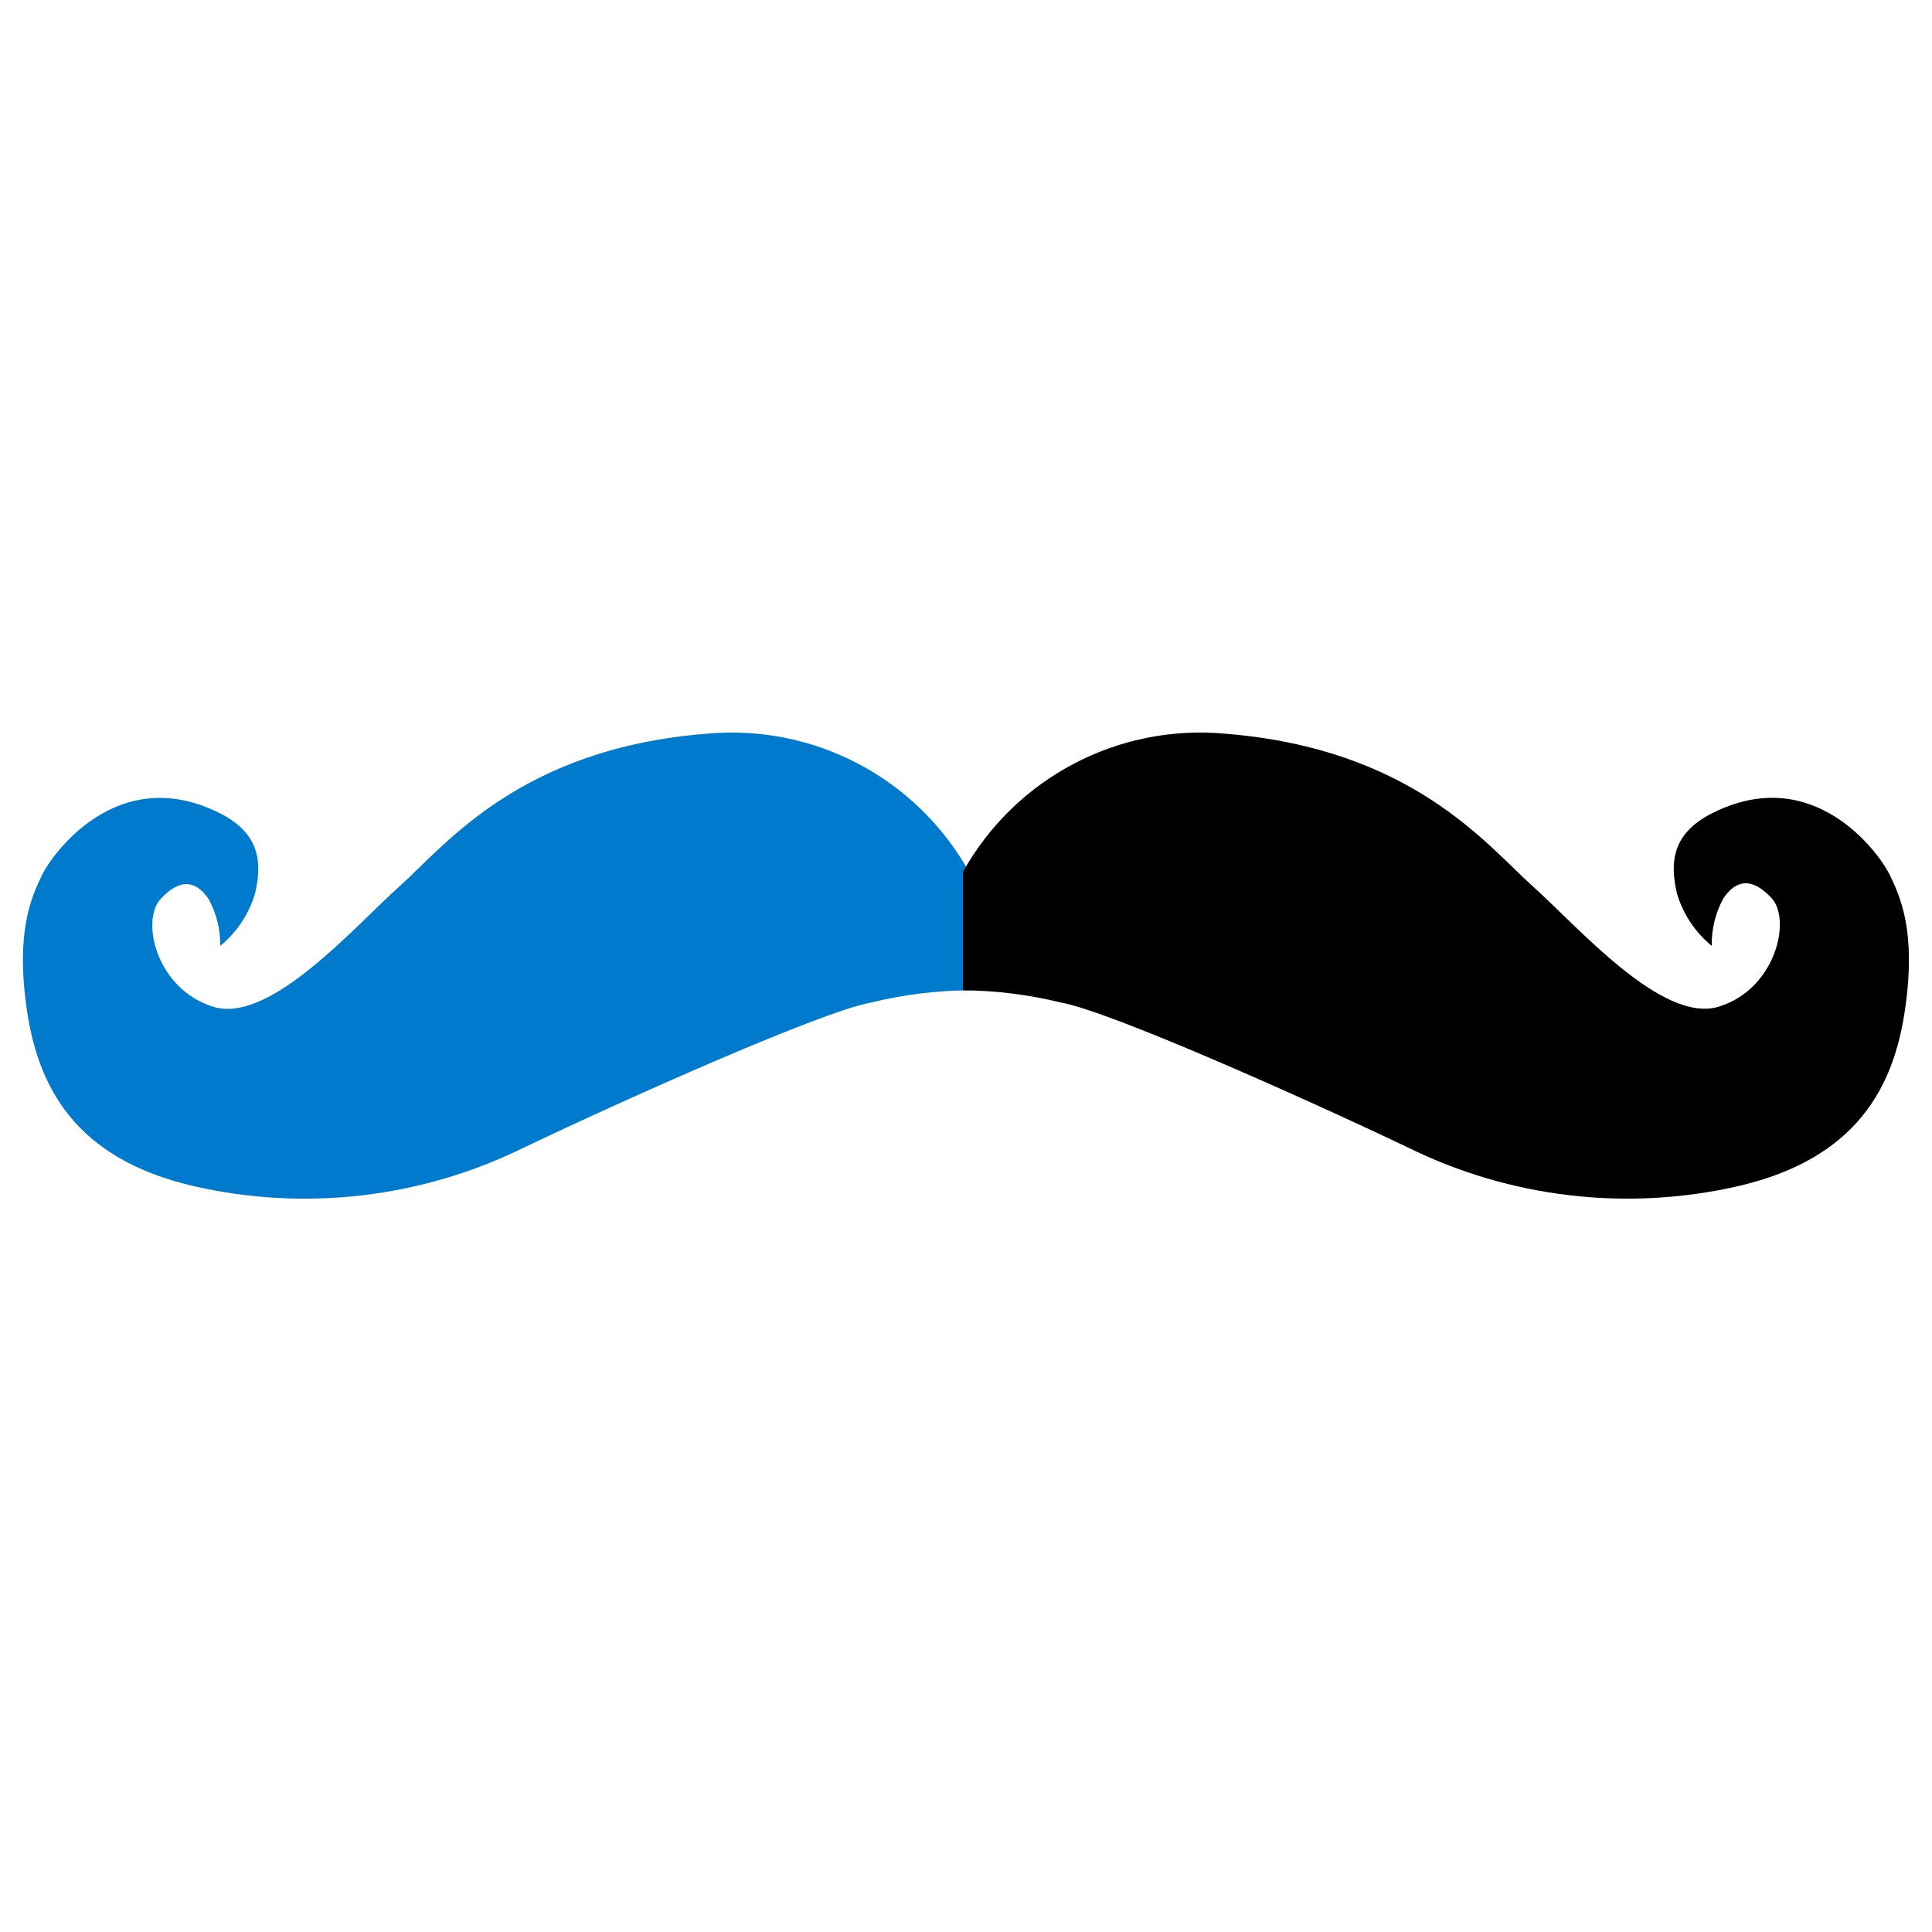
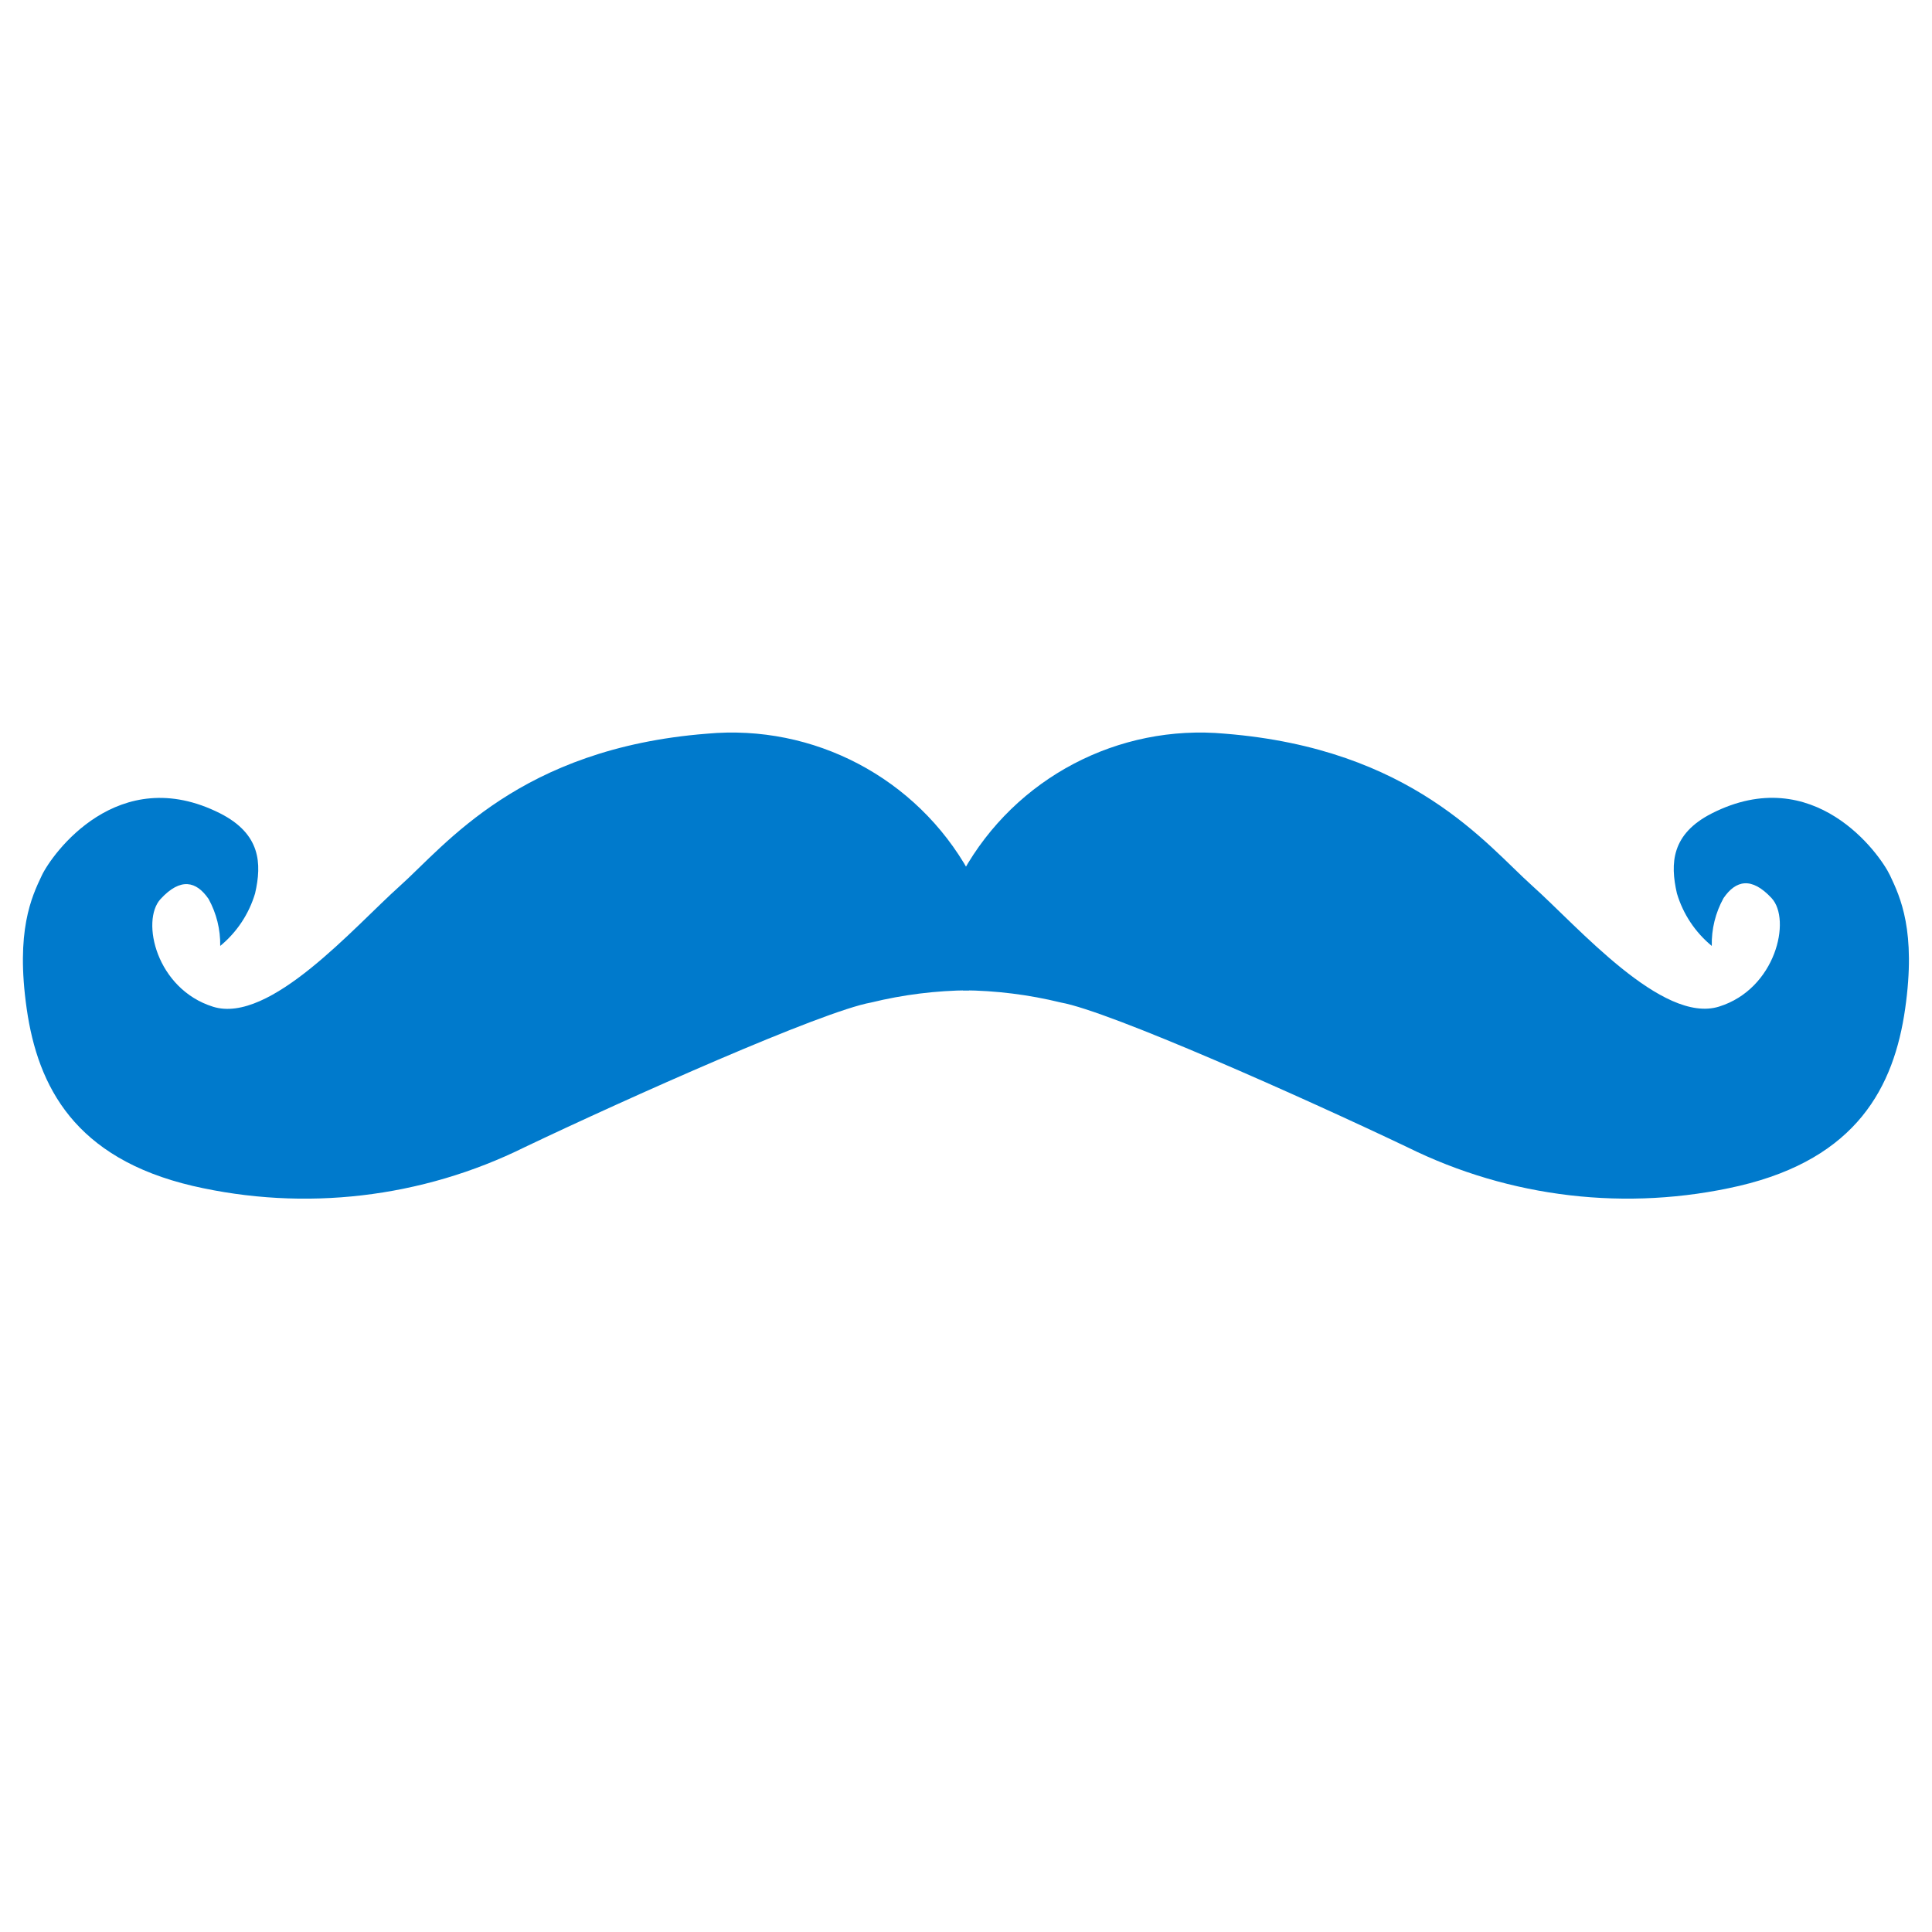
<svg xmlns="http://www.w3.org/2000/svg" viewBox="0 0 128 128">
  <path fill="#007acc" d="M14.59 62.67a7.14 7.14 0 002.31-3.48c.46-2 .36-3.94-2.31-5.3C7.82 50.47 3.45 56.57 2.77 58s-1.74 3.68-1 8.84 3.19 9.9 11 11.73a32.89 32.89 0 0022-2.57c6.84-3.26 19.7-9 22.94-9.58a28.15 28.15 0 016.49-.81v-7.85a18 18 0 00-17.38-9.15C34.43 49.59 29.51 56 26.49 58.7s-8.61 9.17-12.37 8-4.81-5.7-3.48-7.14 2.37-1.18 3.18 0a6.24 6.24 0 01.77 3.11z" />
-   <path d="M113.41 62.67a7.14 7.14 0 01-2.31-3.48c-.46-2-.36-3.94 2.31-5.3 6.76-3.43 11.13 2.67 11.81 4.11s1.74 3.68 1 8.84-3.19 9.9-11 11.73A32.89 32.89 0 0193.23 76c-6.84-3.26-19.7-9-22.94-9.58a28.15 28.15 0 00-6.49-.81v-7.85a18 18 0 0117.38-9.15c12.39 1 17.32 7.38 20.34 10.08s8.61 9.17 12.37 8 4.81-5.76 3.48-7.19-2.37-1.18-3.18 0a6.24 6.24 0 00-.78 3.17z" />
+   <path fill="#007acc" d="M113.41 62.67a7.14 7.14 0 01-2.31-3.48c-.46-2-.36-3.94 2.31-5.3 6.76-3.43 11.13 2.67 11.81 4.11s1.74 3.68 1 8.84-3.19 9.9-11 11.73A32.89 32.89 0 0193.23 76c-6.84-3.26-19.7-9-22.94-9.58a28.15 28.15 0 00-6.49-.81v-7.85a18 18 0 0117.38-9.15c12.39 1 17.32 7.38 20.34 10.08s8.61 9.17 12.37 8 4.81-5.76 3.48-7.19-2.37-1.18-3.18 0a6.24 6.24 0 00-.78 3.17z" />
</svg>
